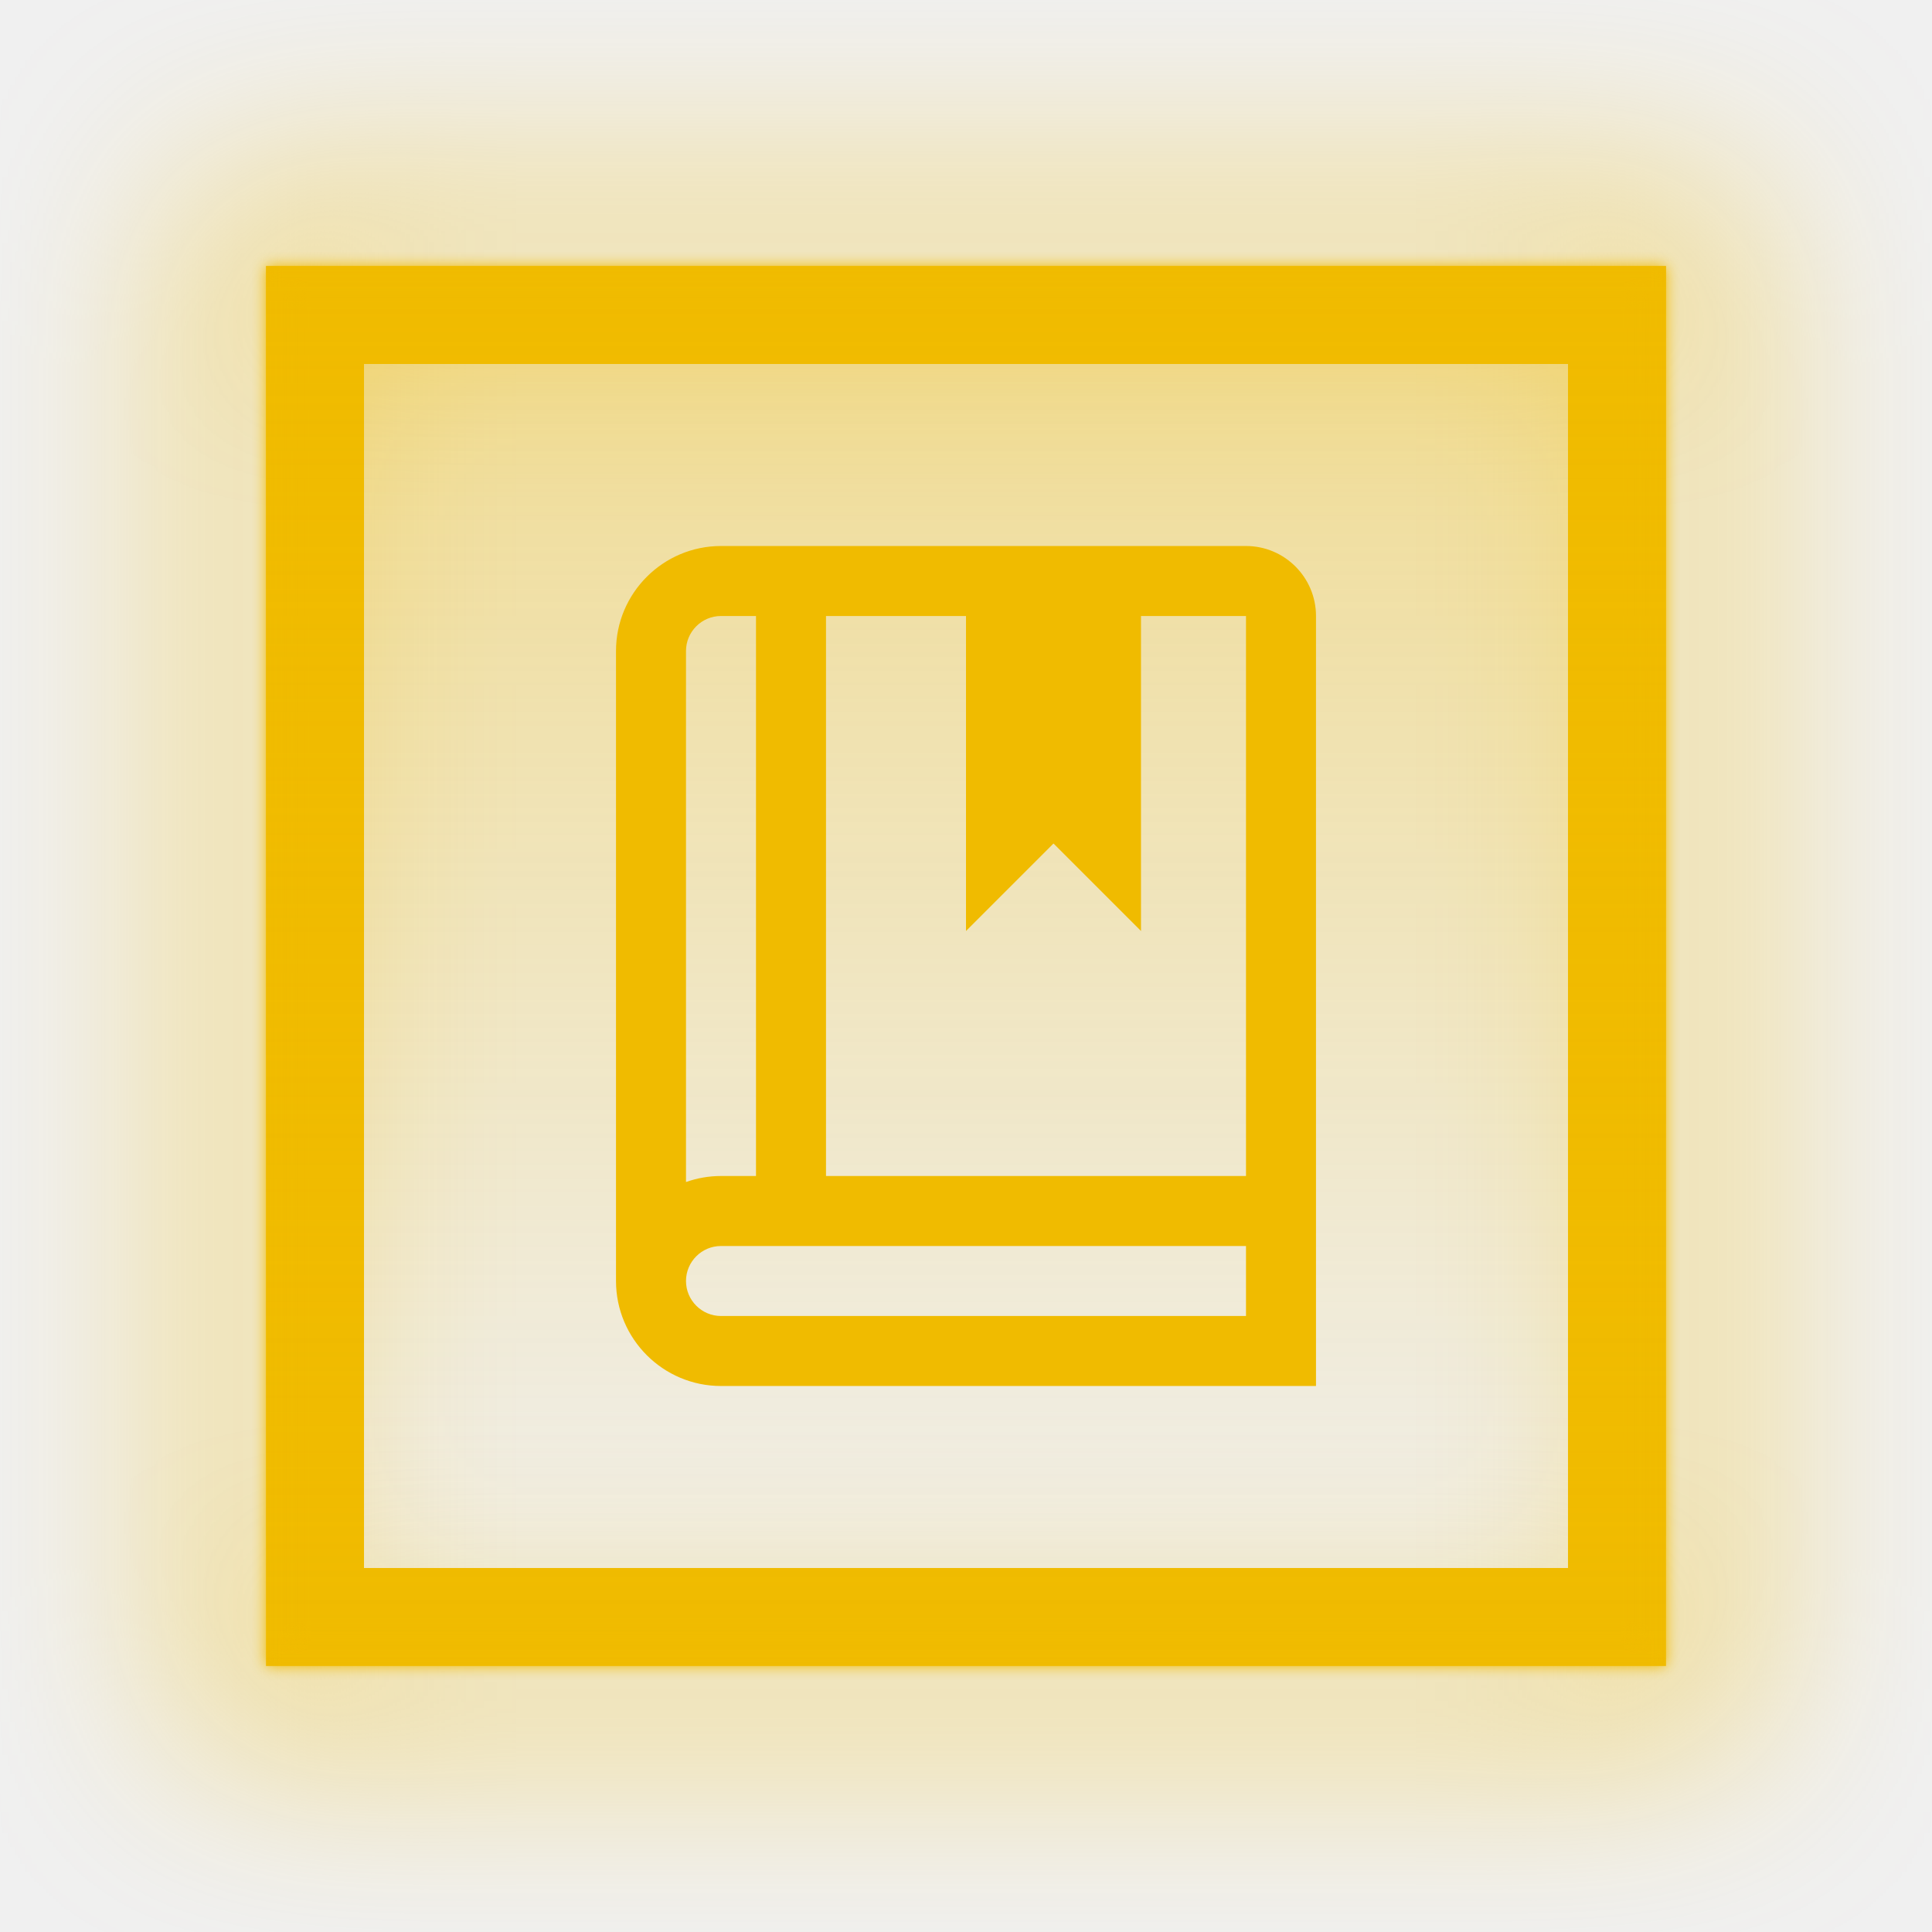
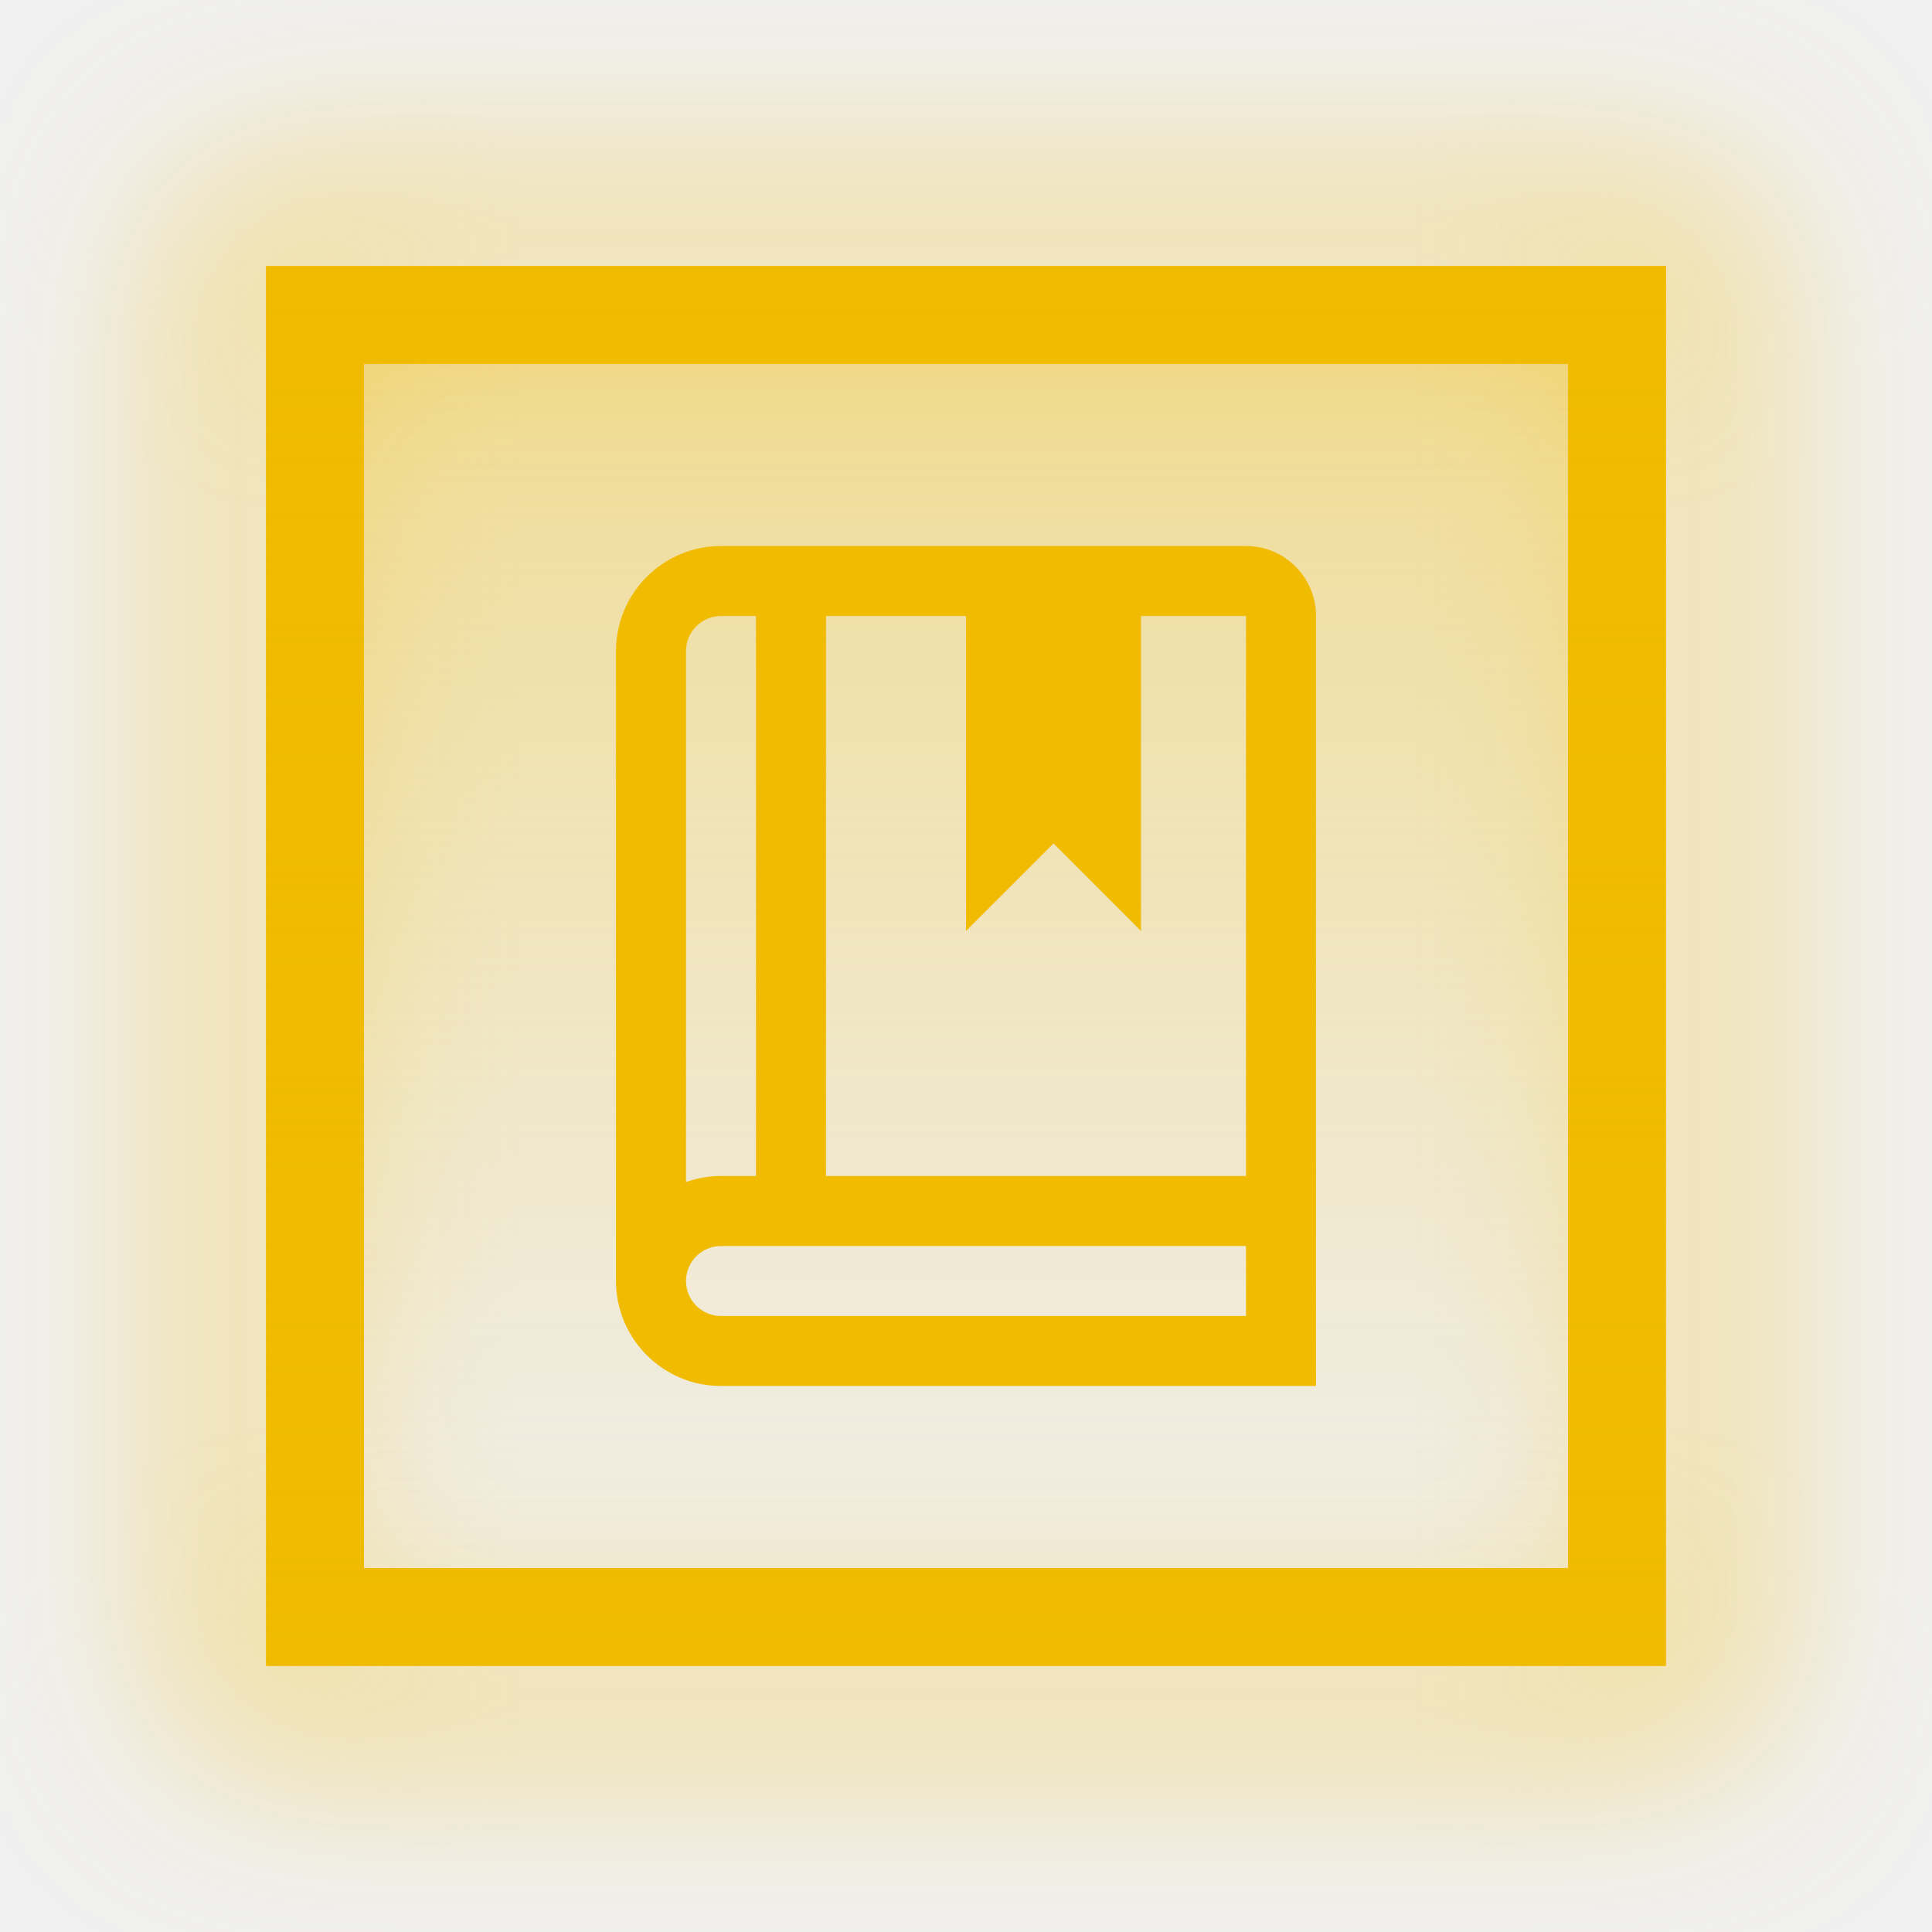
<svg xmlns="http://www.w3.org/2000/svg" width="138" height="138" viewBox="0 0 138 138" fill="none">
  <g filter="url(#filter0_f_398_129)">
    <rect x="17" y="17" width="104" height="104" stroke="#F0BB00" stroke-width="4" />
  </g>
  <rect x="22.5" y="22.5" width="93" height="93" stroke="#F0BB00" stroke-width="7" />
  <g filter="url(#filter1_f_398_129)">
    <rect x="20" y="20" width="98" height="98" stroke="url(#paint0_linear_398_129)" stroke-width="2" />
  </g>
  <rect x="19" y="19" width="100" height="100" fill="url(#paint1_linear_398_129)" fill-opacity="0.4" />
  <g clip-path="url(#clip0_398_129)">
    <path d="M89 39H51.5C47.365 39 44 42.365 44 46.5V91.5C44 95.635 47.365 99 51.5 99H94V44C94 41.242 91.757 39 89 39ZM89 84H59V44H69V66.5L75.25 60.25L81.5 66.5V44H89V84ZM51.5 44H54V84H51.5C50.623 84 49.782 84.153 49 84.43V46.5C49 45.123 50.123 44 51.5 44ZM51.5 94C50.123 94 49 92.877 49 91.5C49 90.123 50.123 89 51.5 89H89V94H51.5Z" fill="#F0BB00" />
  </g>
  <defs>
    <filter id="filter0_f_398_129" x="0" y="0" width="138" height="138" filterUnits="userSpaceOnUse" color-interpolation-filters="sRGB">
      <feFlood flood-opacity="0" result="BackgroundImageFix" />
      <feBlend mode="normal" in="SourceGraphic" in2="BackgroundImageFix" result="shape" />
      <feGaussianBlur stdDeviation="7.5" result="effect1_foregroundBlur_398_129" />
    </filter>
    <filter id="filter1_f_398_129" x="18" y="18" width="102" height="102" filterUnits="userSpaceOnUse" color-interpolation-filters="sRGB">
      <feFlood flood-opacity="0" result="BackgroundImageFix" />
      <feBlend mode="normal" in="SourceGraphic" in2="BackgroundImageFix" result="shape" />
      <feGaussianBlur stdDeviation="0.5" result="effect1_foregroundBlur_398_129" />
    </filter>
-     <linearGradient id="paint0_linear_398_129" x1="19" y1="69" x2="119" y2="69" gradientUnits="userSpaceOnUse">
-       <stop stop-color="#F0BB00" />
-     </linearGradient>
    <linearGradient id="paint1_linear_398_129" x1="69" y1="19" x2="69" y2="119" gradientUnits="userSpaceOnUse">
      <stop stop-color="#F0BB00" />
      <stop offset="1" stop-color="#F0BB00" stop-opacity="0" />
    </linearGradient>
    <clipPath id="clip0_398_129">
      <rect width="60" height="60" fill="white" transform="translate(39 39)" />
    </clipPath>
  </defs>
</svg>
